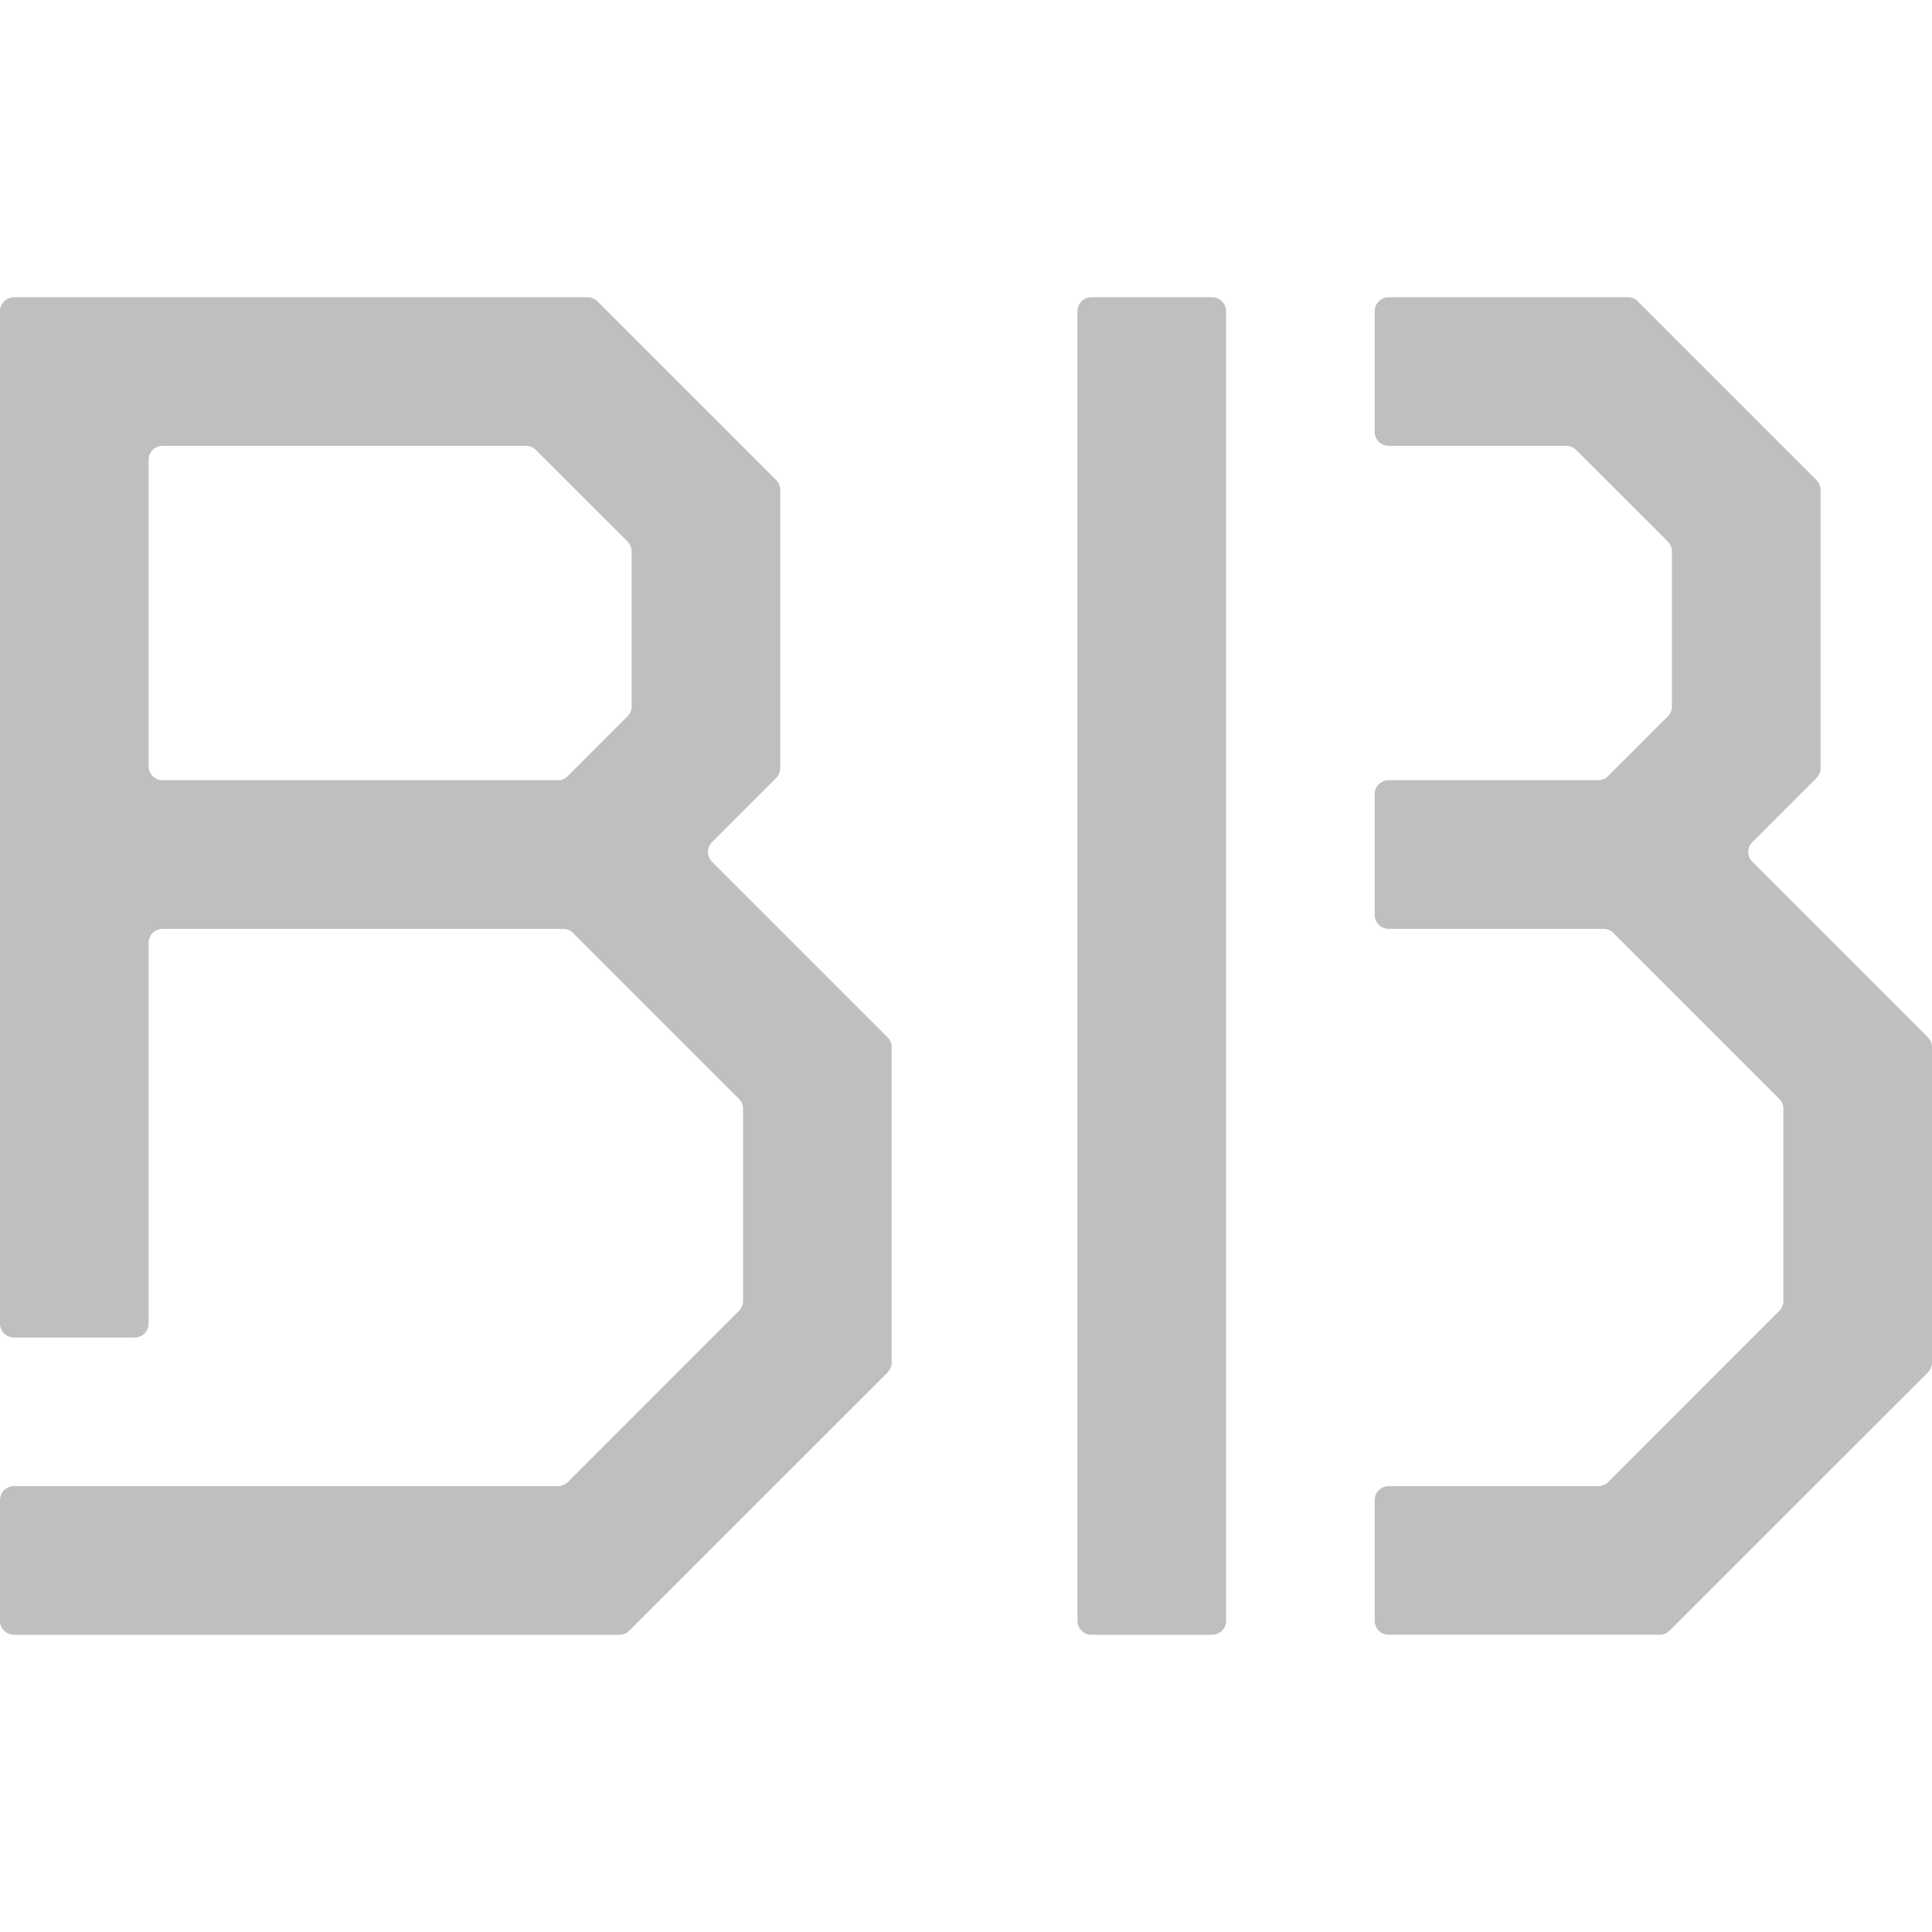
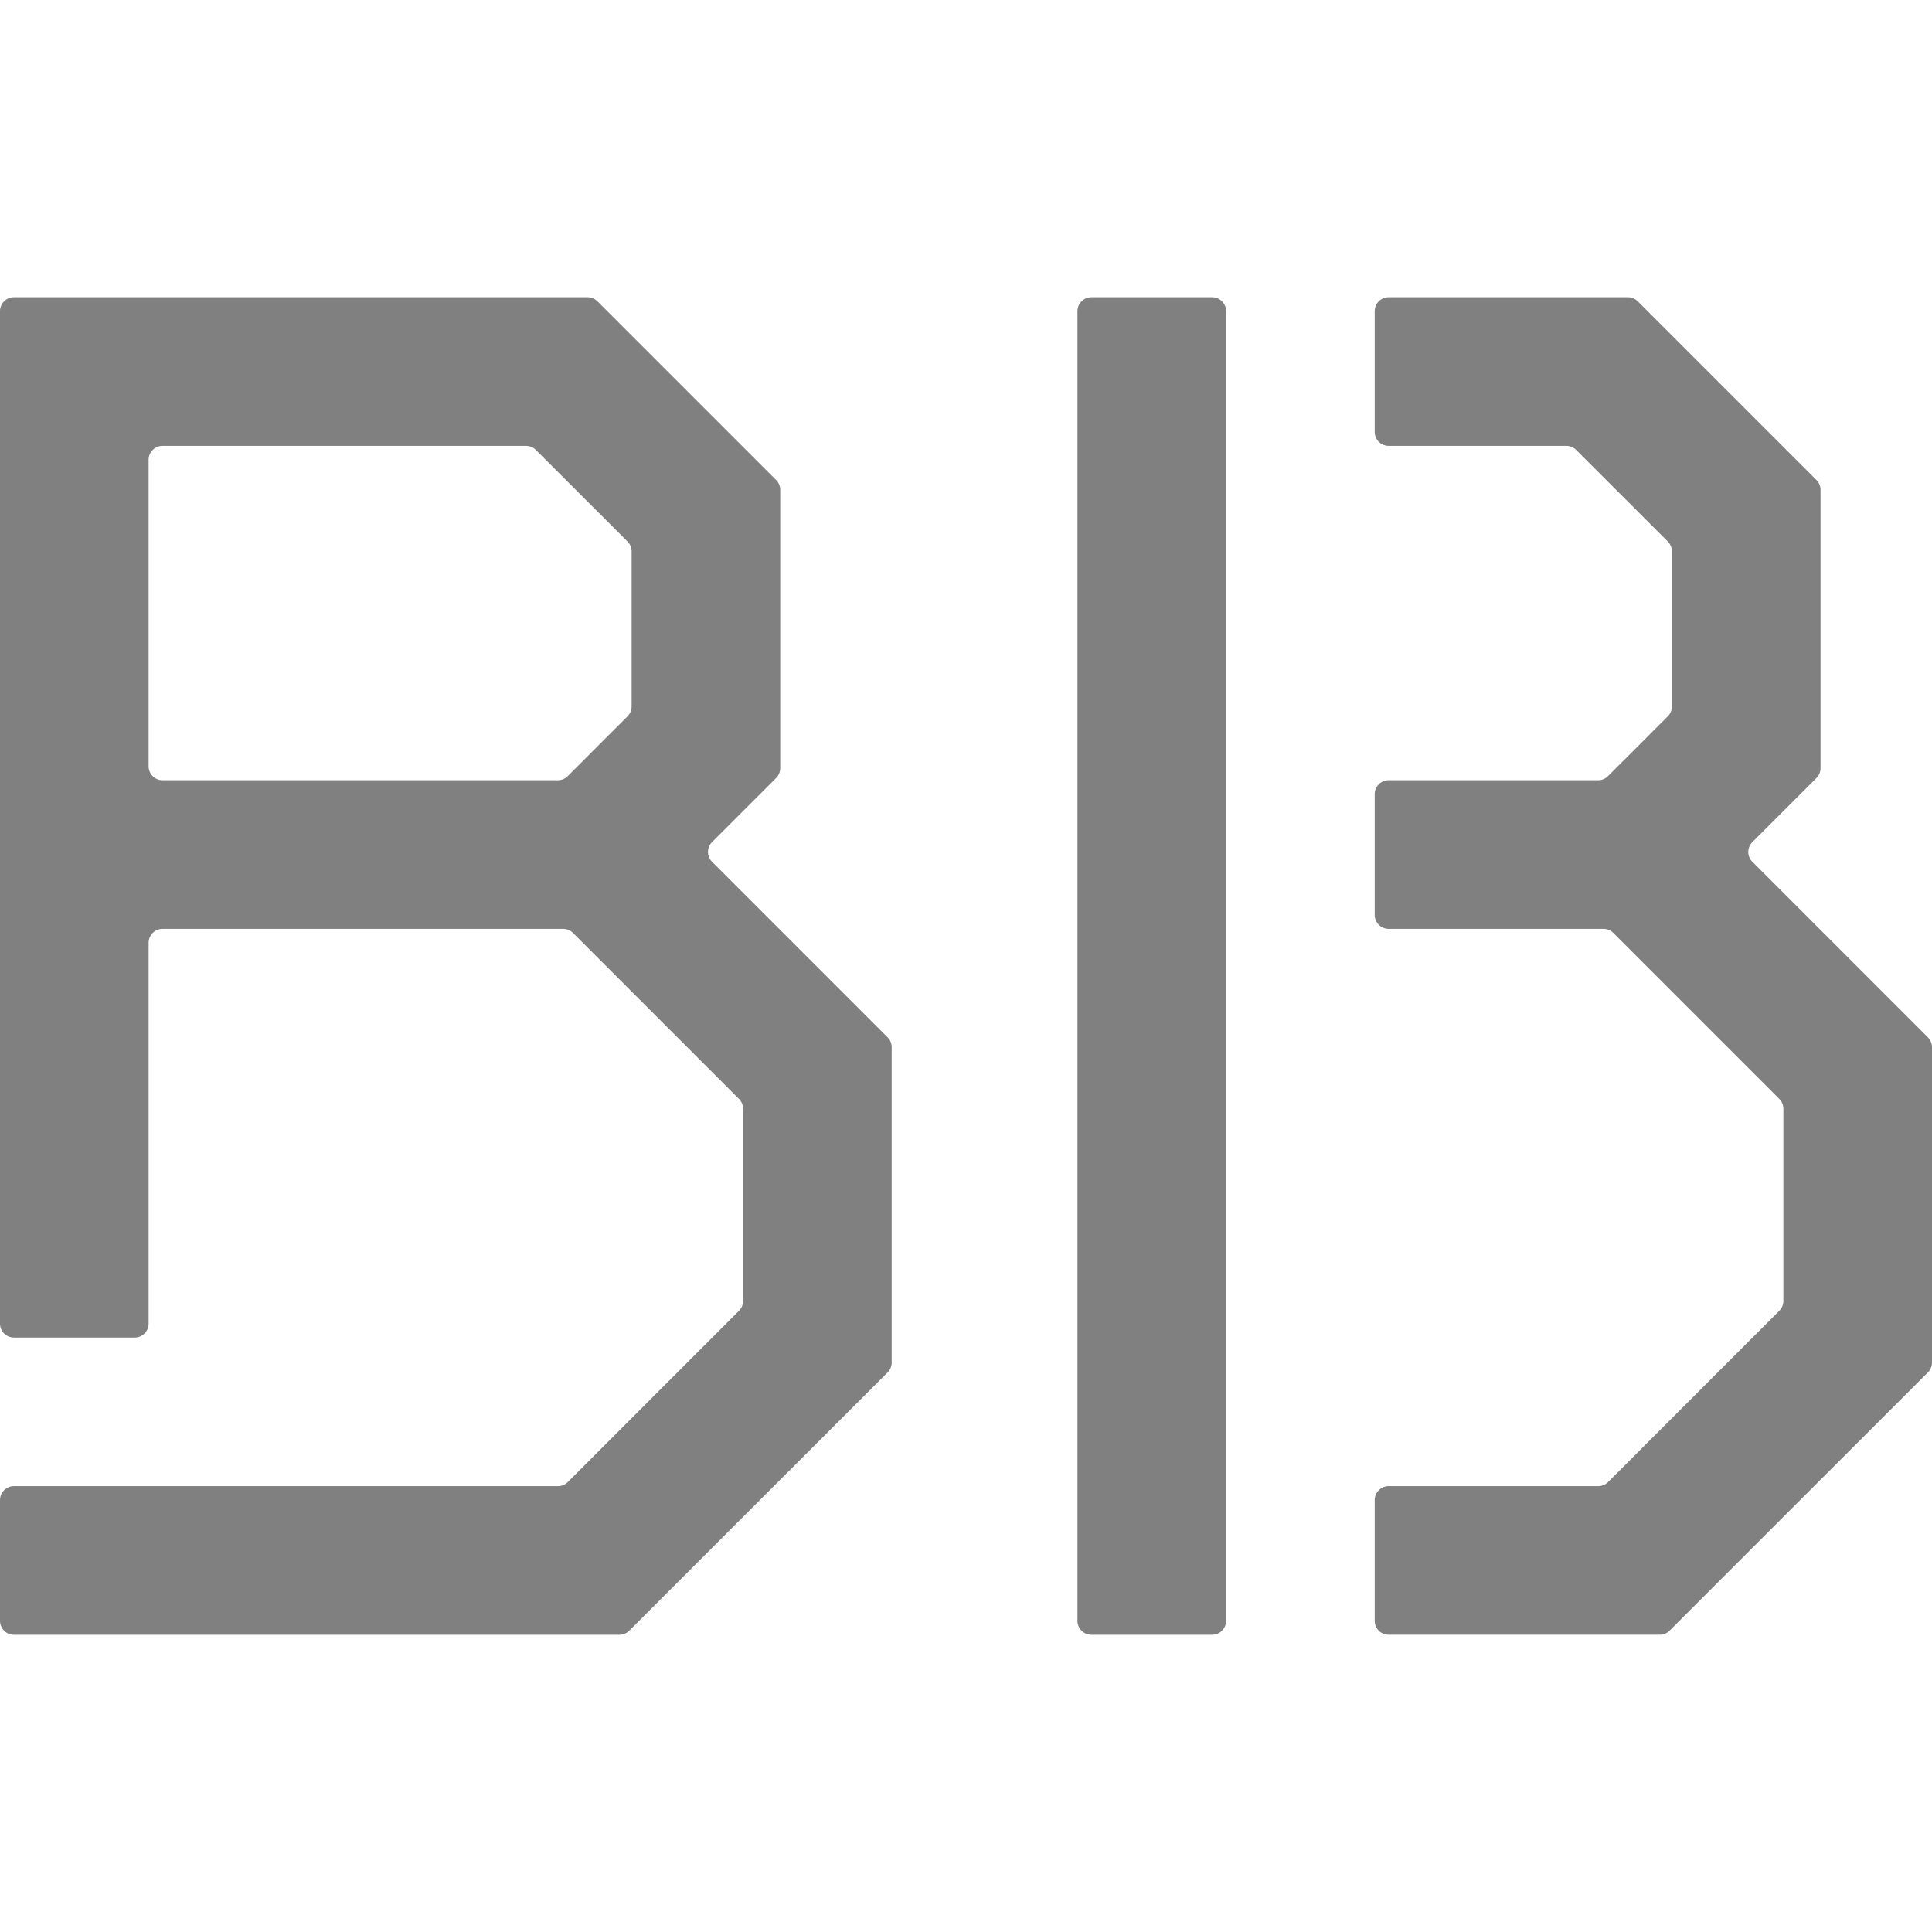
<svg xmlns="http://www.w3.org/2000/svg" version="1.1" id="Layer_1" x="0px" y="0px" viewBox="0 0 256 256" style="enable-background:new 0 0 256 256;" xml:space="preserve">
  <g id="benefits_x5F_broker_x5F_core">
-     <path style="fill:#BFBFBF;" d="M162.462,41.231v173.538c0,1.02-0.827,1.846-1.846,1.846h-16c-1.02,0-1.846-0.827-1.846-1.846   V41.231c0-1.02,0.827-1.846,1.846-1.846h16C161.635,39.385,162.462,40.211,162.462,41.231z" />
-     <path style="fill:#BFBFBF;" d="M108.16,128l-13.808-13.808c-0.721-0.721-0.721-1.89,0-2.611l8.492-8.492   c0.346-0.346,0.541-0.816,0.541-1.305V83.692v-18.78c0-0.49-0.195-0.959-0.541-1.305l-4.53-4.53L79.162,39.925   c-0.346-0.346-0.816-0.541-1.305-0.541H50.769H1.846C0.827,39.385,0,40.211,0,41.231v12.923v4.923v44.308v19.692v52.308   c0,1.02,0.827,1.846,1.846,1.846h16c1.02,0,1.846-0.827,1.846-1.846v-50.462c0-1.02,0.827-1.846,1.846-1.846h33.465H74.62   c0.49,0,0.959,0.195,1.305,0.541l3.189,3.188l18.807,18.807c0.346,0.346,0.541,0.816,0.541,1.305v25.462   c0,0.489-0.194,0.959-0.54,1.305l-22.685,22.697c-0.346,0.346-0.816,0.541-1.306,0.541H1.846c-1.02,0-1.846,0.827-1.846,1.846v16   c0,1.02,0.827,1.846,1.846,1.846h71.151h9.081c0.49,0,0.959-0.195,1.305-0.541l10.155-10.155l8.997-8.997l15.077-15.065   c0.347-0.346,0.541-0.816,0.541-1.306v-23.013v-8.295v-10.485c0-0.49-0.195-0.959-0.541-1.305L108.16,128z M75.224,102.844   c-0.346,0.346-0.816,0.541-1.305,0.541H55.692H21.538c-1.02,0-1.846-0.827-1.846-1.846V60.923c0-1.02,0.827-1.846,1.846-1.846   h48.159c0.489,0,0.959,0.194,1.305,0.54l12.149,12.137c0.347,0.346,0.541,0.816,0.541,1.306v20.55c0,0.49-0.195,0.959-0.541,1.305   l-4.038,4.038L75.224,102.844z" />
-     <path style="fill:#BFBFBF;" d="M246.006,128l-13.808-13.808c-0.721-0.721-0.721-1.89,0-2.611l8.492-8.492   c0.346-0.346,0.541-0.816,0.541-1.305V83.692v-18.78c0-0.49-0.195-0.959-0.541-1.305l-4.53-4.53l-19.152-19.152   c-0.346-0.346-0.816-0.541-1.305-0.541h-27.088H184c-1.02,0-1.846,0.827-1.846,1.846v16c0,1.02,0.827,1.846,1.846,1.846h23.543   c0.489,0,0.959,0.194,1.305,0.54l12.149,12.137c0.347,0.346,0.541,0.816,0.541,1.306v20.55c0,0.49-0.195,0.959-0.541,1.305   l-4.038,4.038l-3.89,3.89c-0.346,0.346-0.816,0.541-1.305,0.541h-18.226H184c-1.02,0-1.846,0.827-1.846,1.846v16   c0,1.02,0.827,1.846,1.846,1.846h8.849h19.617c0.49,0,0.959,0.195,1.305,0.541l3.189,3.188l18.807,18.807   c0.346,0.346,0.541,0.816,0.541,1.305v25.462c0,0.489-0.194,0.959-0.54,1.305l-22.685,22.697c-0.346,0.346-0.816,0.541-1.306,0.541   H184c-1.02,0-1.846,0.827-1.846,1.846v16c0,1.02,0.827,1.846,1.846,1.846h26.843h9.081c0.49,0,0.959-0.195,1.305-0.541   l10.155-10.155l8.997-8.997l15.077-15.065c0.347-0.346,0.541-0.816,0.541-1.306v-23.013v-8.295v-10.485   c0-0.49-0.195-0.959-0.541-1.305L246.006,128z" />
+     <path style="fill:#808080;" d="M162.462,41.231v173.538c0,1.02-0.827,1.846-1.846,1.846h-16c-1.02,0-1.846-0.827-1.846-1.846   V41.231c0-1.02,0.827-1.846,1.846-1.846h16C161.635,39.385,162.462,40.211,162.462,41.231z" />
+     <path style="fill:#808080;" d="M108.16,128l-13.808-13.808c-0.721-0.721-0.721-1.89,0-2.611l8.492-8.492   c0.346-0.346,0.541-0.816,0.541-1.305V83.692v-18.78c0-0.49-0.195-0.959-0.541-1.305l-4.53-4.53L79.162,39.925   c-0.346-0.346-0.816-0.541-1.305-0.541H50.769H1.846C0.827,39.385,0,40.211,0,41.231v12.923v4.923v44.308v19.692v52.308   c0,1.02,0.827,1.846,1.846,1.846h16c1.02,0,1.846-0.827,1.846-1.846v-50.462c0-1.02,0.827-1.846,1.846-1.846h33.465H74.62   c0.49,0,0.959,0.195,1.305,0.541l3.189,3.188l18.807,18.807c0.346,0.346,0.541,0.816,0.541,1.305v25.462   c0,0.489-0.194,0.959-0.54,1.305l-22.685,22.697c-0.346,0.346-0.816,0.541-1.306,0.541H1.846c-1.02,0-1.846,0.827-1.846,1.846v16   c0,1.02,0.827,1.846,1.846,1.846h71.151h9.081c0.49,0,0.959-0.195,1.305-0.541l10.155-10.155l8.997-8.997l15.077-15.065   c0.347-0.346,0.541-0.816,0.541-1.306v-23.013v-8.295v-10.485c0-0.49-0.195-0.959-0.541-1.305L108.16,128z M75.224,102.844   c-0.346,0.346-0.816,0.541-1.305,0.541H55.692H21.538c-1.02,0-1.846-0.827-1.846-1.846V60.923c0-1.02,0.827-1.846,1.846-1.846   h48.159c0.489,0,0.959,0.194,1.305,0.54l12.149,12.137c0.347,0.346,0.541,0.816,0.541,1.306v20.55c0,0.49-0.195,0.959-0.541,1.305   l-4.038,4.038L75.224,102.844z" />
+     <path style="fill:#808080;" d="M246.006,128l-13.808-13.808c-0.721-0.721-0.721-1.89,0-2.611l8.492-8.492   c0.346-0.346,0.541-0.816,0.541-1.305V83.692v-18.78c0-0.49-0.195-0.959-0.541-1.305l-4.53-4.53l-19.152-19.152   c-0.346-0.346-0.816-0.541-1.305-0.541h-27.088H184c-1.02,0-1.846,0.827-1.846,1.846v16c0,1.02,0.827,1.846,1.846,1.846h23.543   c0.489,0,0.959,0.194,1.305,0.54l12.149,12.137c0.347,0.346,0.541,0.816,0.541,1.306v20.55c0,0.49-0.195,0.959-0.541,1.305   l-4.038,4.038l-3.89,3.89c-0.346,0.346-0.816,0.541-1.305,0.541h-18.226H184c-1.02,0-1.846,0.827-1.846,1.846v16   c0,1.02,0.827,1.846,1.846,1.846h8.849h19.617c0.49,0,0.959,0.195,1.305,0.541l3.189,3.188l18.807,18.807   c0.346,0.346,0.541,0.816,0.541,1.305v25.462c0,0.489-0.194,0.959-0.54,1.305l-22.685,22.697c-0.346,0.346-0.816,0.541-1.306,0.541   H184c-1.02,0-1.846,0.827-1.846,1.846v16c0,1.02,0.827,1.846,1.846,1.846h26.843h9.081c0.49,0,0.959-0.195,1.305-0.541   l10.155-10.155l8.997-8.997l15.077-15.065c0.347-0.346,0.541-0.816,0.541-1.306v-23.013v-8.295v-10.485   c0-0.49-0.195-0.959-0.541-1.305L246.006,128z" />
  </g>
</svg>
